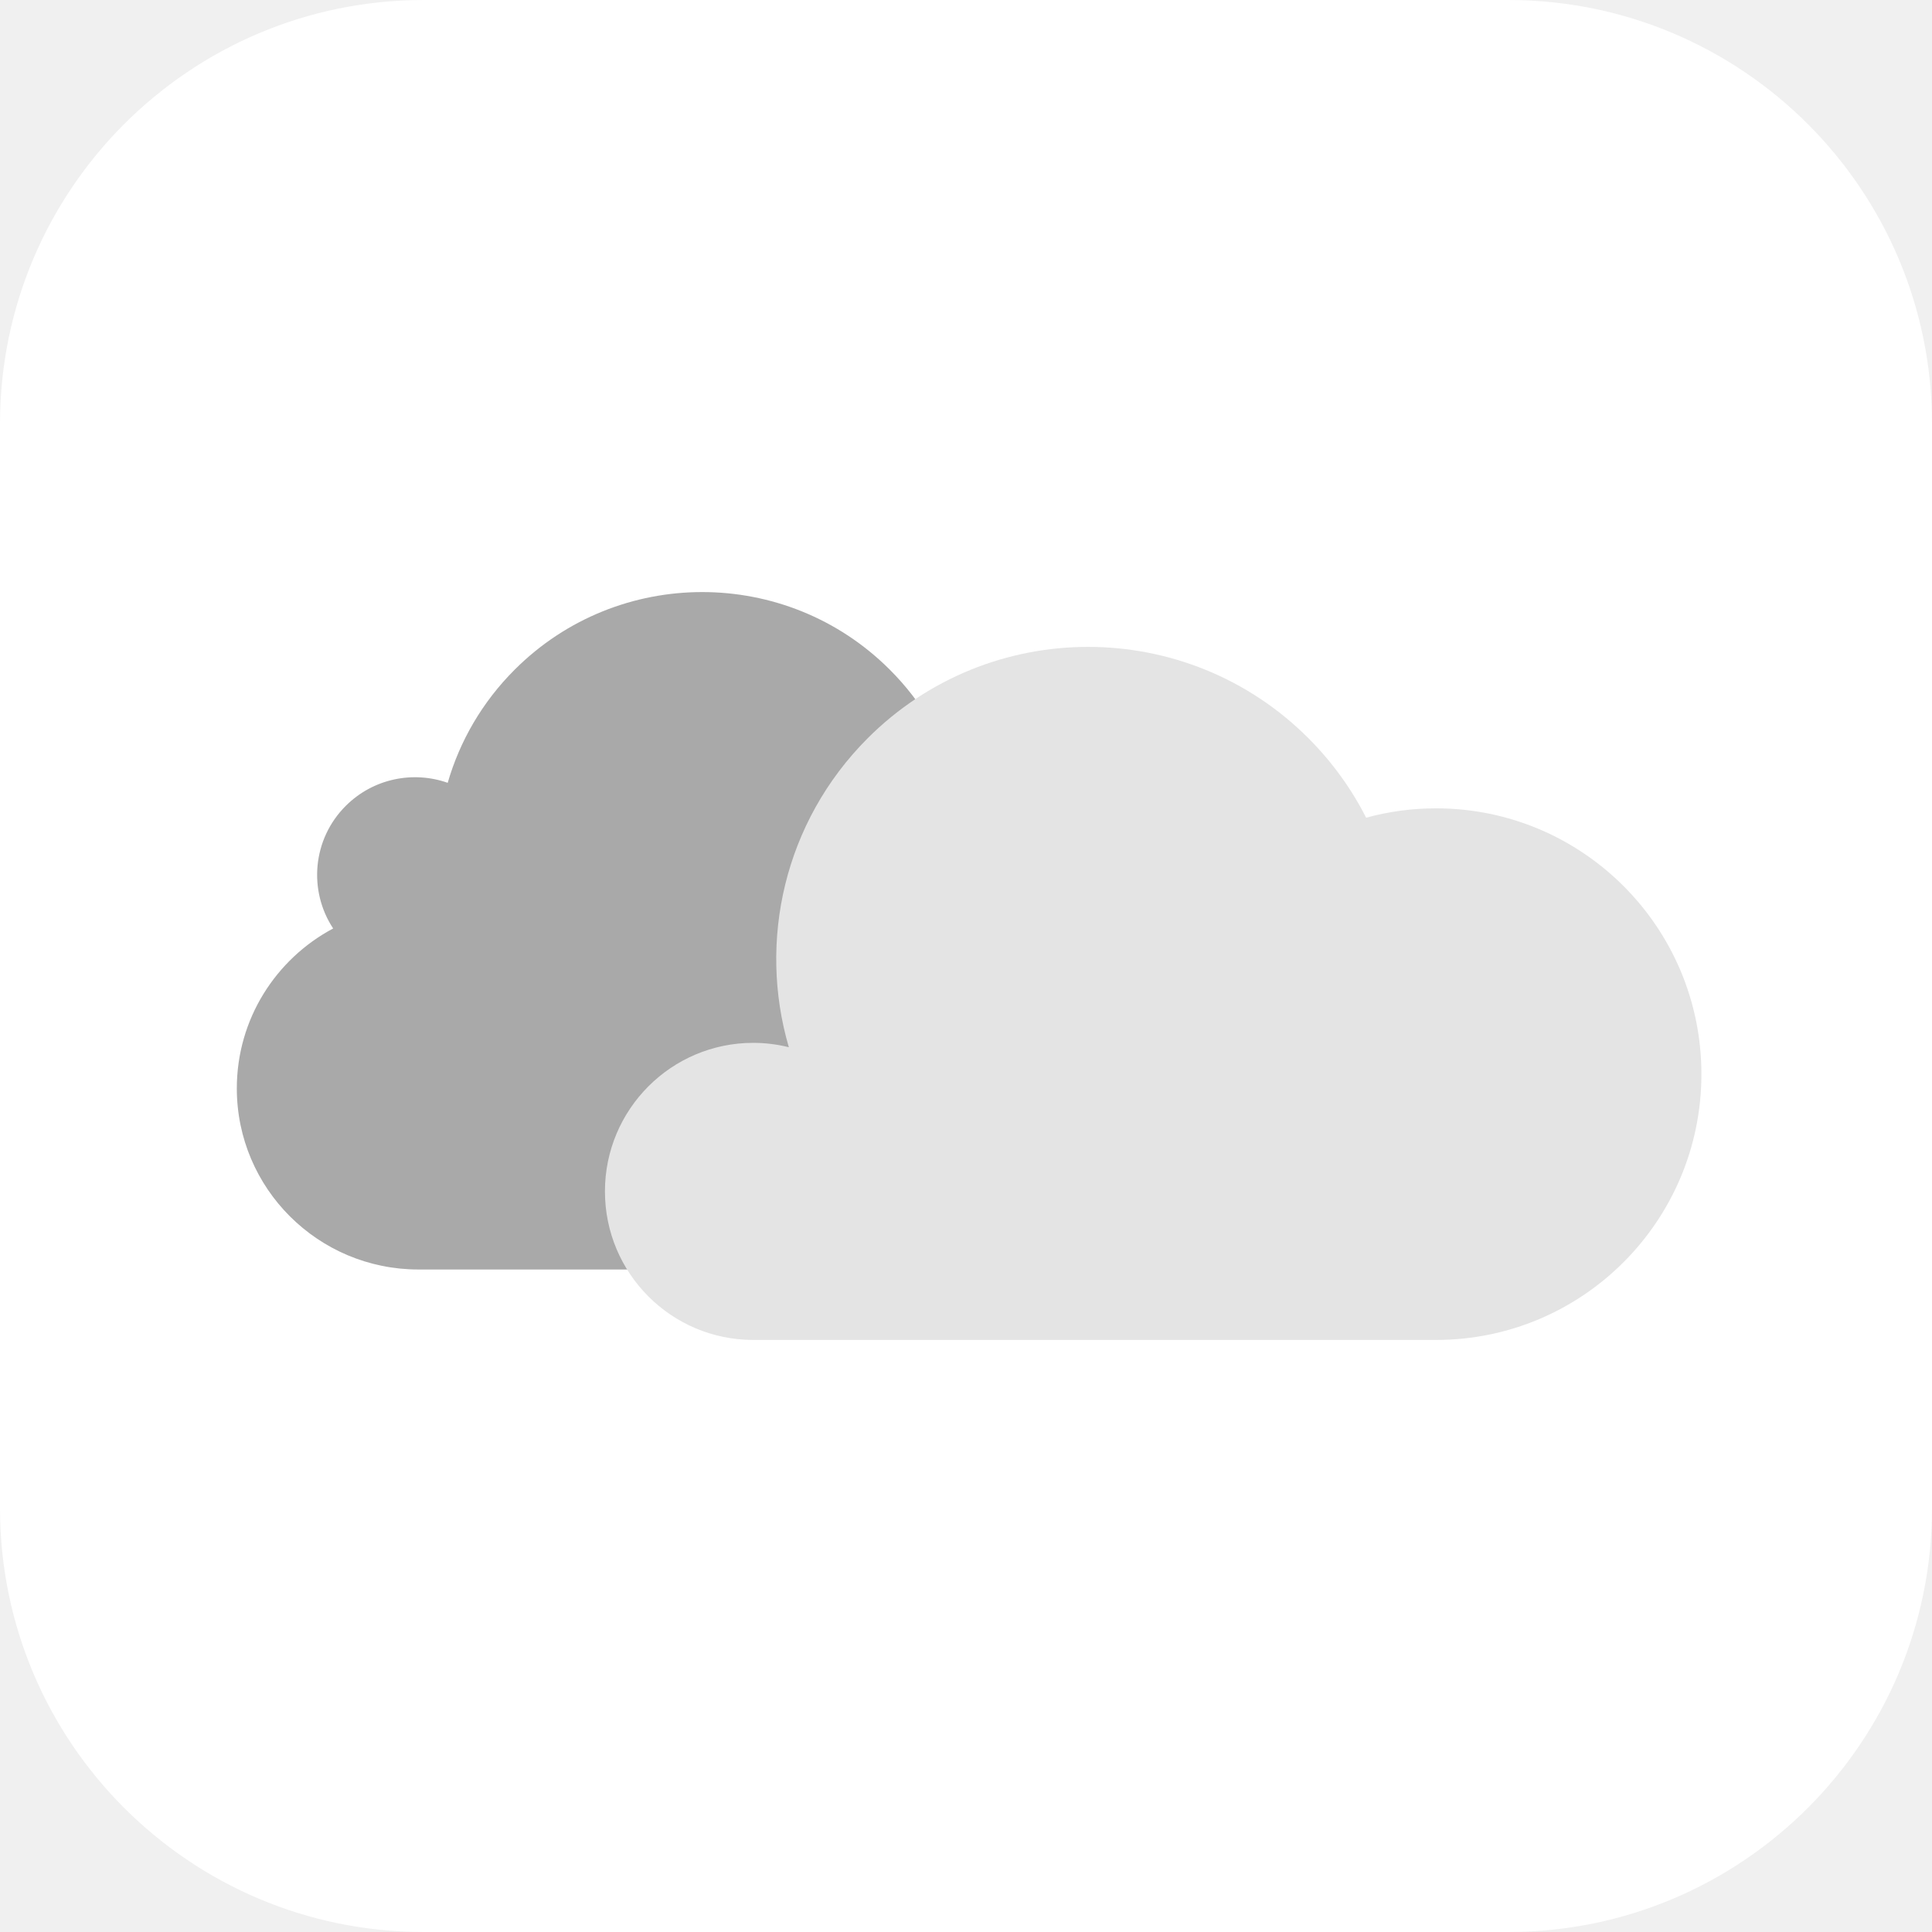
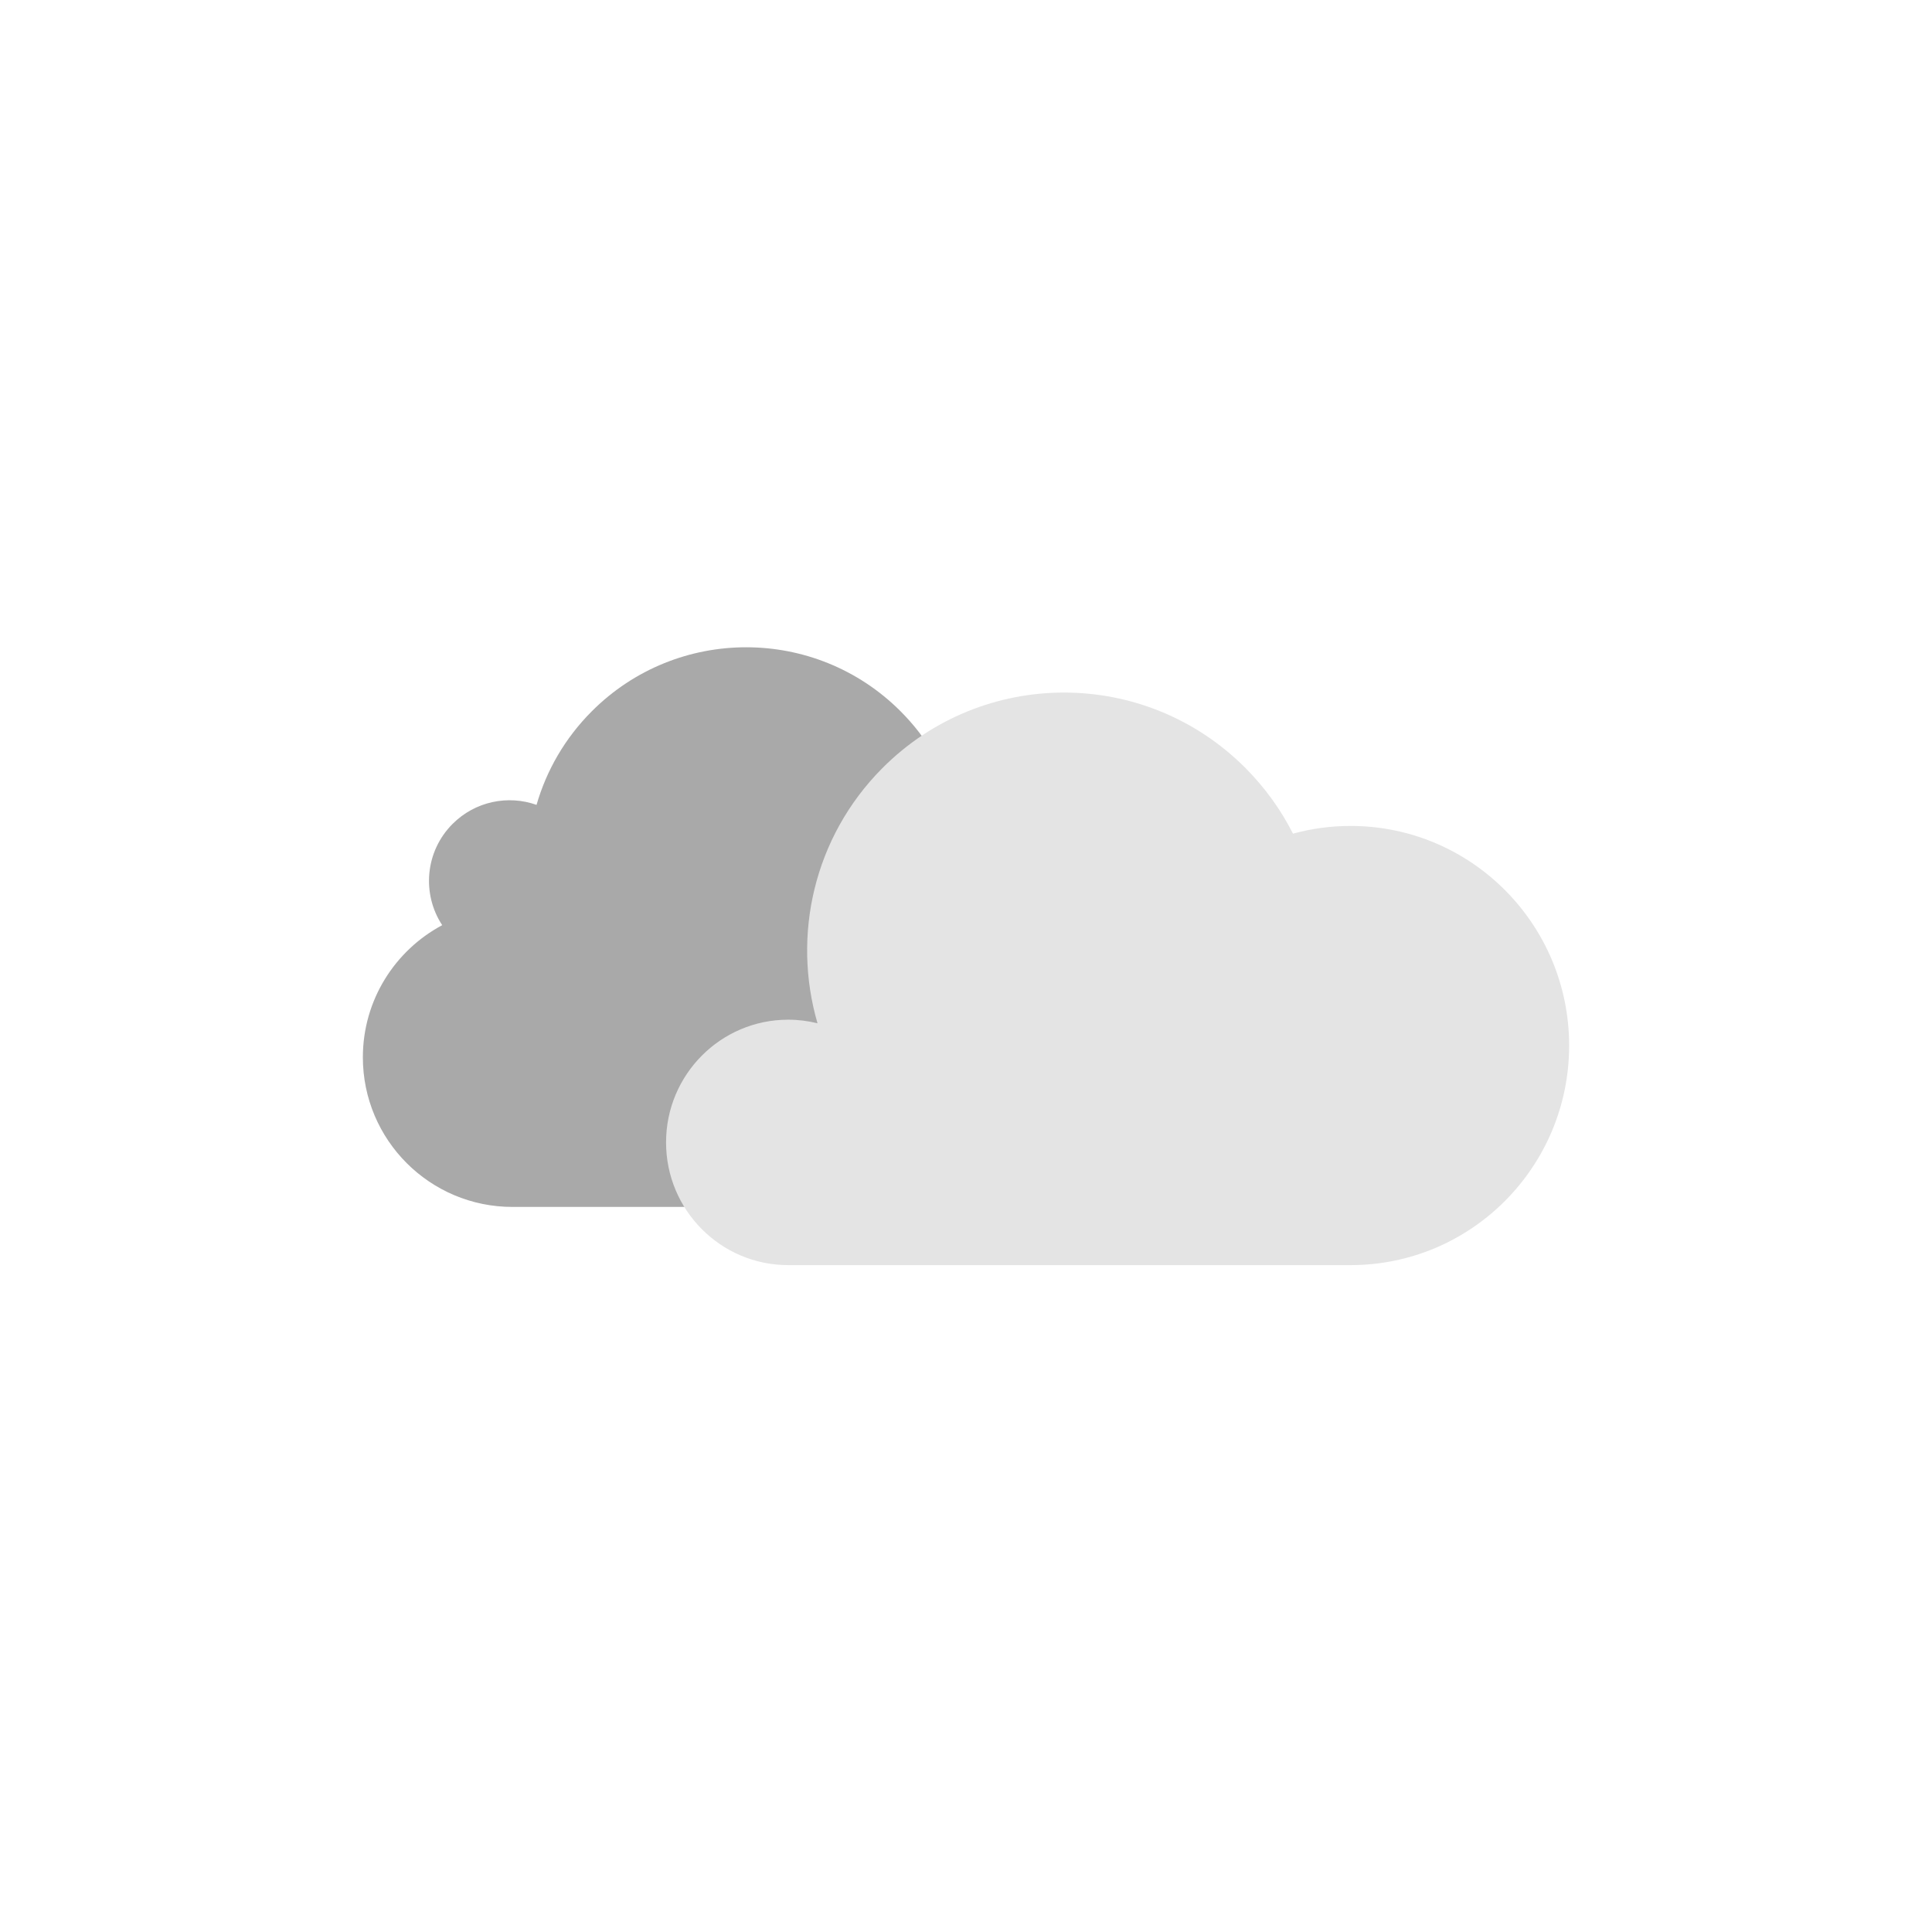
<svg xmlns="http://www.w3.org/2000/svg" width="197" height="197" viewBox="0 0 197 197" fill="none">
-   <path d="M0 43.213C0 19.347 19.347 0 43.213 0H153.787C177.653 0 197 19.347 197 43.213V153.787C197 177.653 177.653 197 153.787 197H43.213C19.347 197 0 177.653 0 153.787V43.213Z" fill="white" />
-   <path d="M97.822 79.688C97.722 79.688 97.623 79.688 97.523 79.688C96.293 75.504 94.017 71.561 90.709 68.264C80.161 57.74 63.048 57.74 52.5 68.264C49.157 71.597 46.874 75.589 45.65 79.822C42.136 78.581 38.068 79.368 35.258 82.17C31.852 85.566 31.425 90.814 33.971 94.672C28.124 97.785 24.148 103.919 24.148 110.982C24.148 121.179 32.442 129.447 42.67 129.447H97.822C111.606 129.447 122.781 118.307 122.781 104.564C122.781 90.821 111.606 79.688 97.822 79.688Z" fill="#A9A9A9" />
-   <path d="M146.43 82.424C143.962 82.424 141.566 82.754 139.299 83.38C137.822 80.463 135.863 77.732 133.432 75.289C121.015 62.852 100.886 62.852 88.462 75.289C79.948 83.818 77.272 95.975 80.435 106.782C79.273 106.494 78.054 106.336 76.806 106.336C68.456 106.336 61.684 113.119 61.684 121.483C61.684 129.846 68.456 136.629 76.806 136.629H146.43C161.371 136.629 173.487 124.493 173.487 109.527C173.487 94.56 161.371 82.424 146.43 82.424Z" fill="#E4E4E4" />
+   <path d="M0 0H197V197H0V0Z" fill="white" />
+   <path d="M97.68 81.958C97.598 81.958 97.516 81.958 97.434 81.958C96.42 78.502 94.546 75.245 91.822 72.52C83.134 63.827 69.039 63.827 60.351 72.52C57.598 75.274 55.717 78.572 54.709 82.07C51.816 81.044 48.465 81.695 46.151 84.009C43.344 86.815 42.993 91.15 45.09 94.337C40.275 96.909 37 101.977 37 107.812C37 116.236 43.831 123.067 52.255 123.067H97.68C109.033 123.067 118.237 113.863 118.237 102.51C118.237 91.156 109.033 81.958 97.68 81.958Z" fill="#A9A9A9" />
+   <path d="M137.715 84.219C135.682 84.219 133.709 84.492 131.842 85.008C130.625 82.598 129.012 80.343 127.009 78.325C116.782 68.049 100.204 68.049 89.971 78.325C82.958 85.371 80.754 95.414 83.36 104.342C82.403 104.104 81.398 103.974 80.37 103.974C73.493 103.974 67.916 109.577 67.916 116.487C67.916 123.396 73.493 129 80.37 129H137.715C150.021 129 160 118.974 160 106.609C160 94.245 150.021 84.219 137.715 84.219Z" fill="#E4E4E4" />
</svg>
